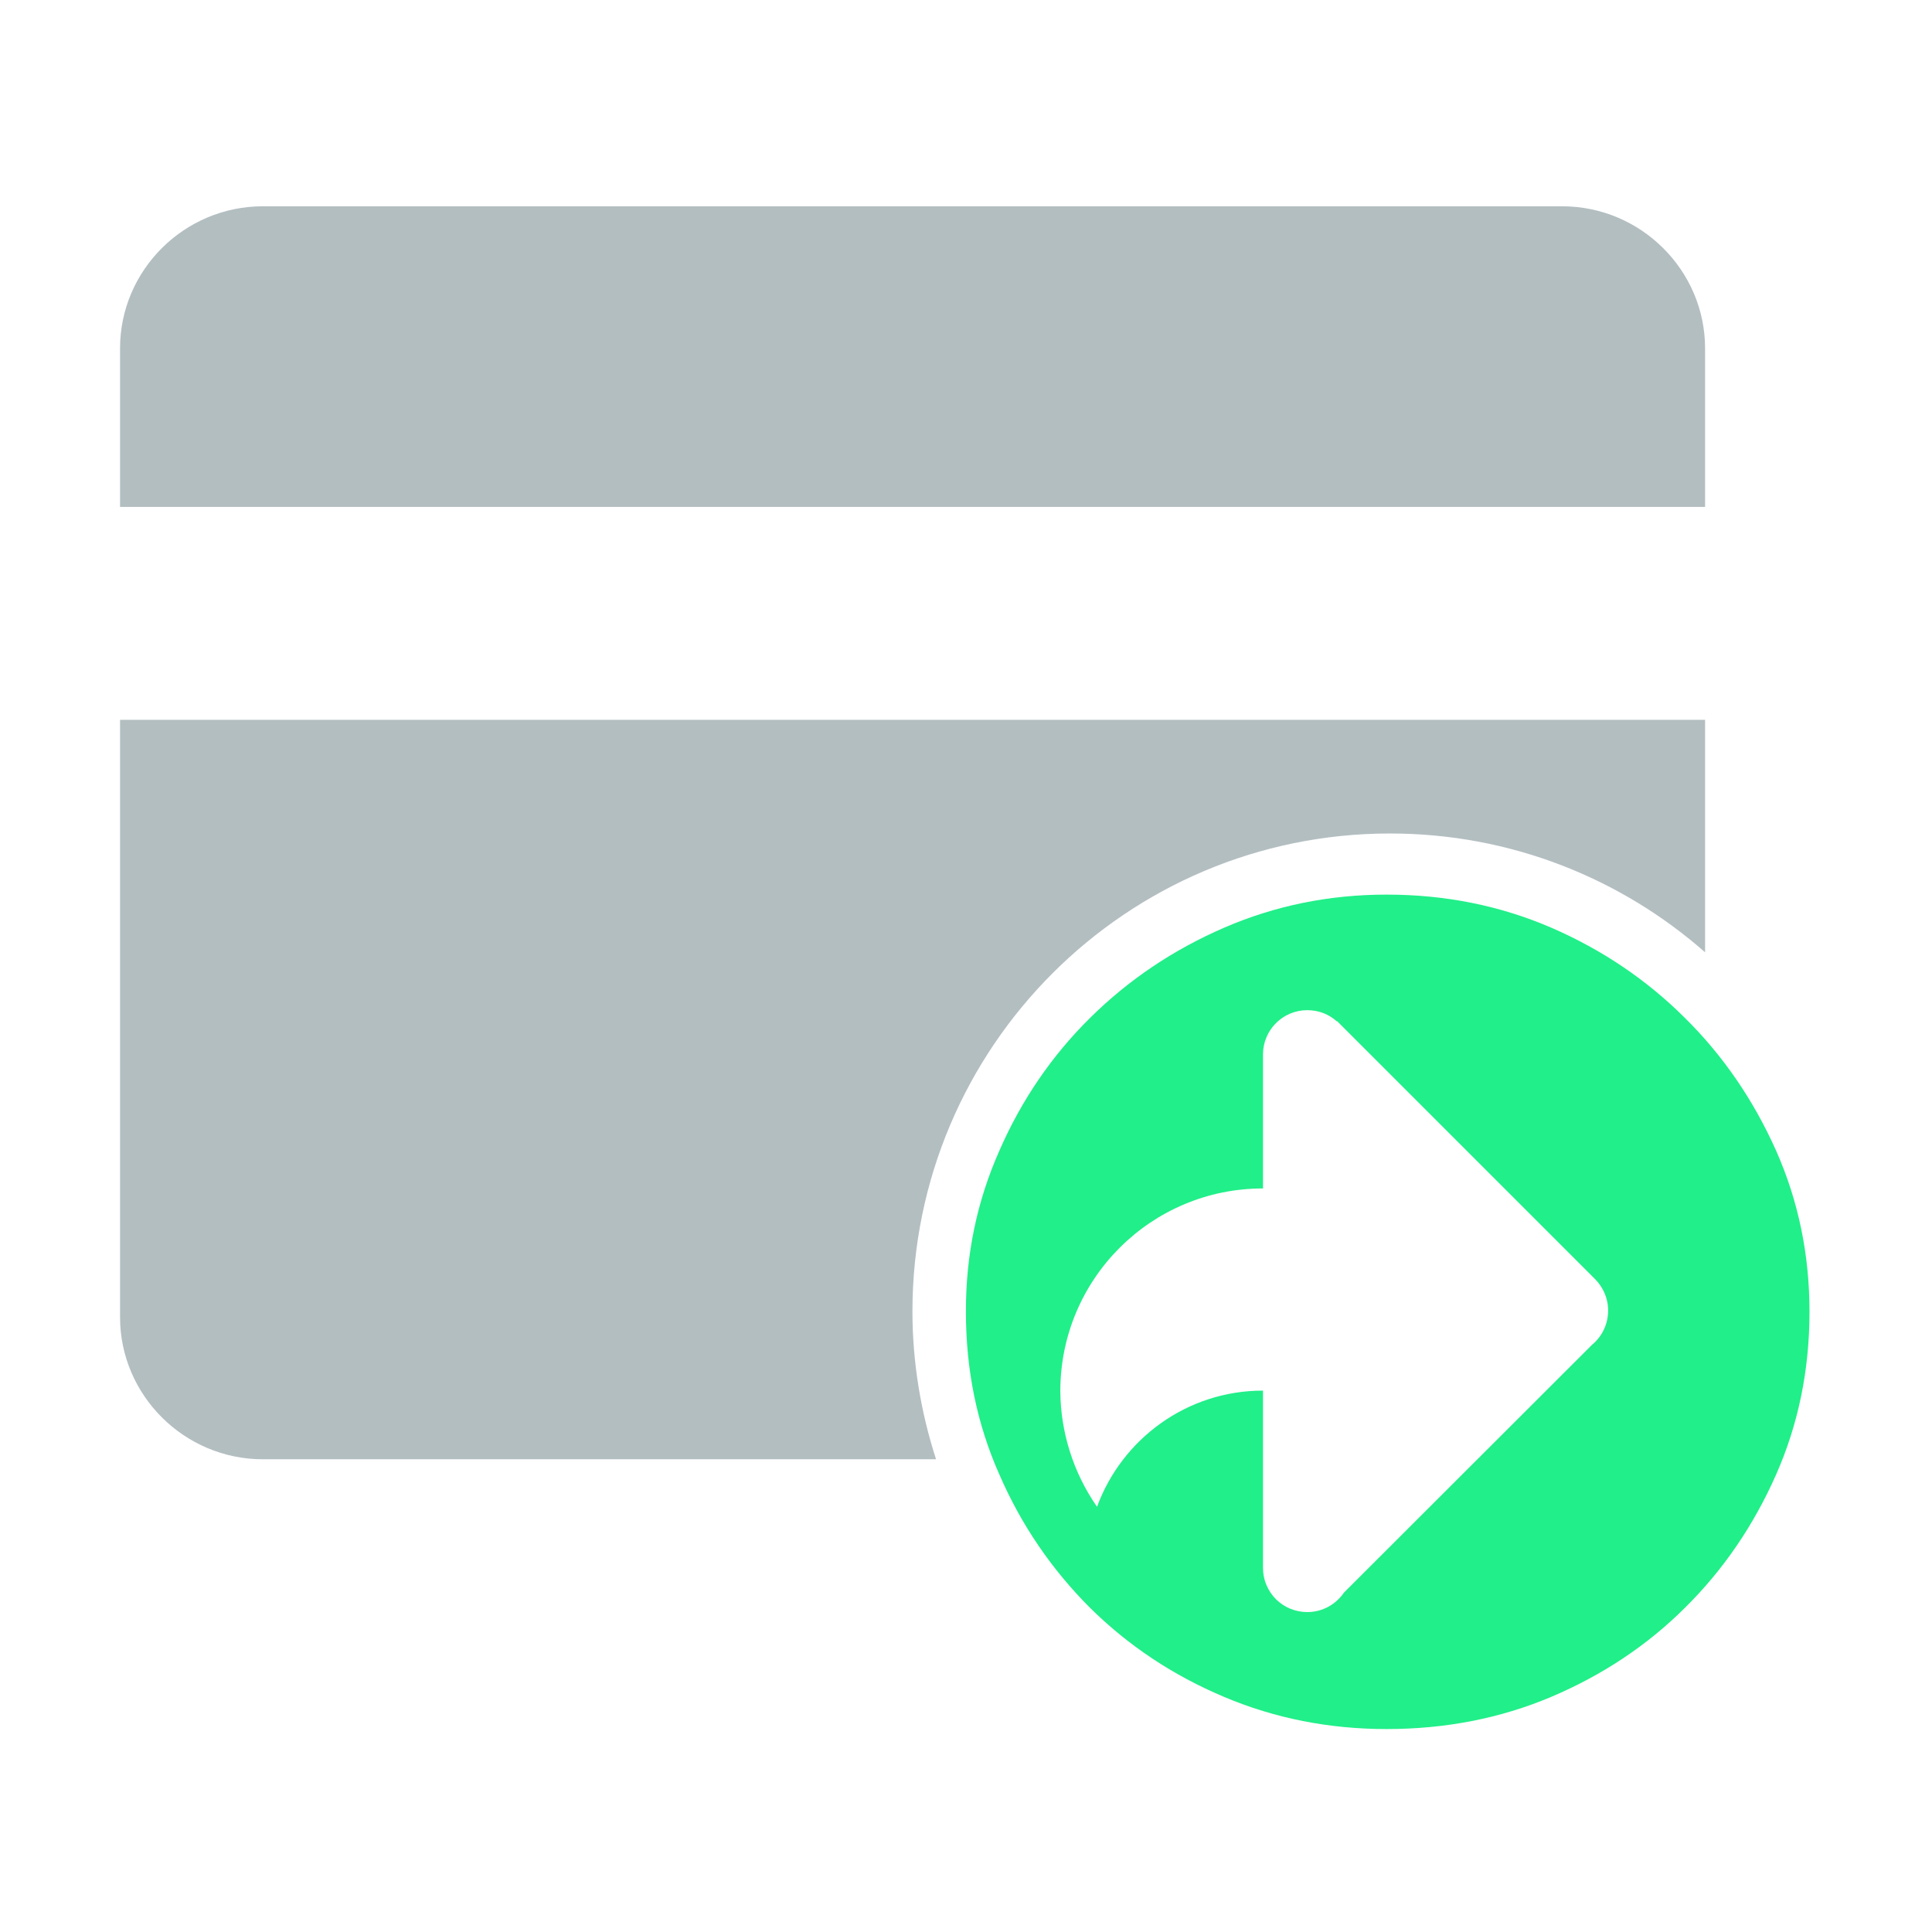
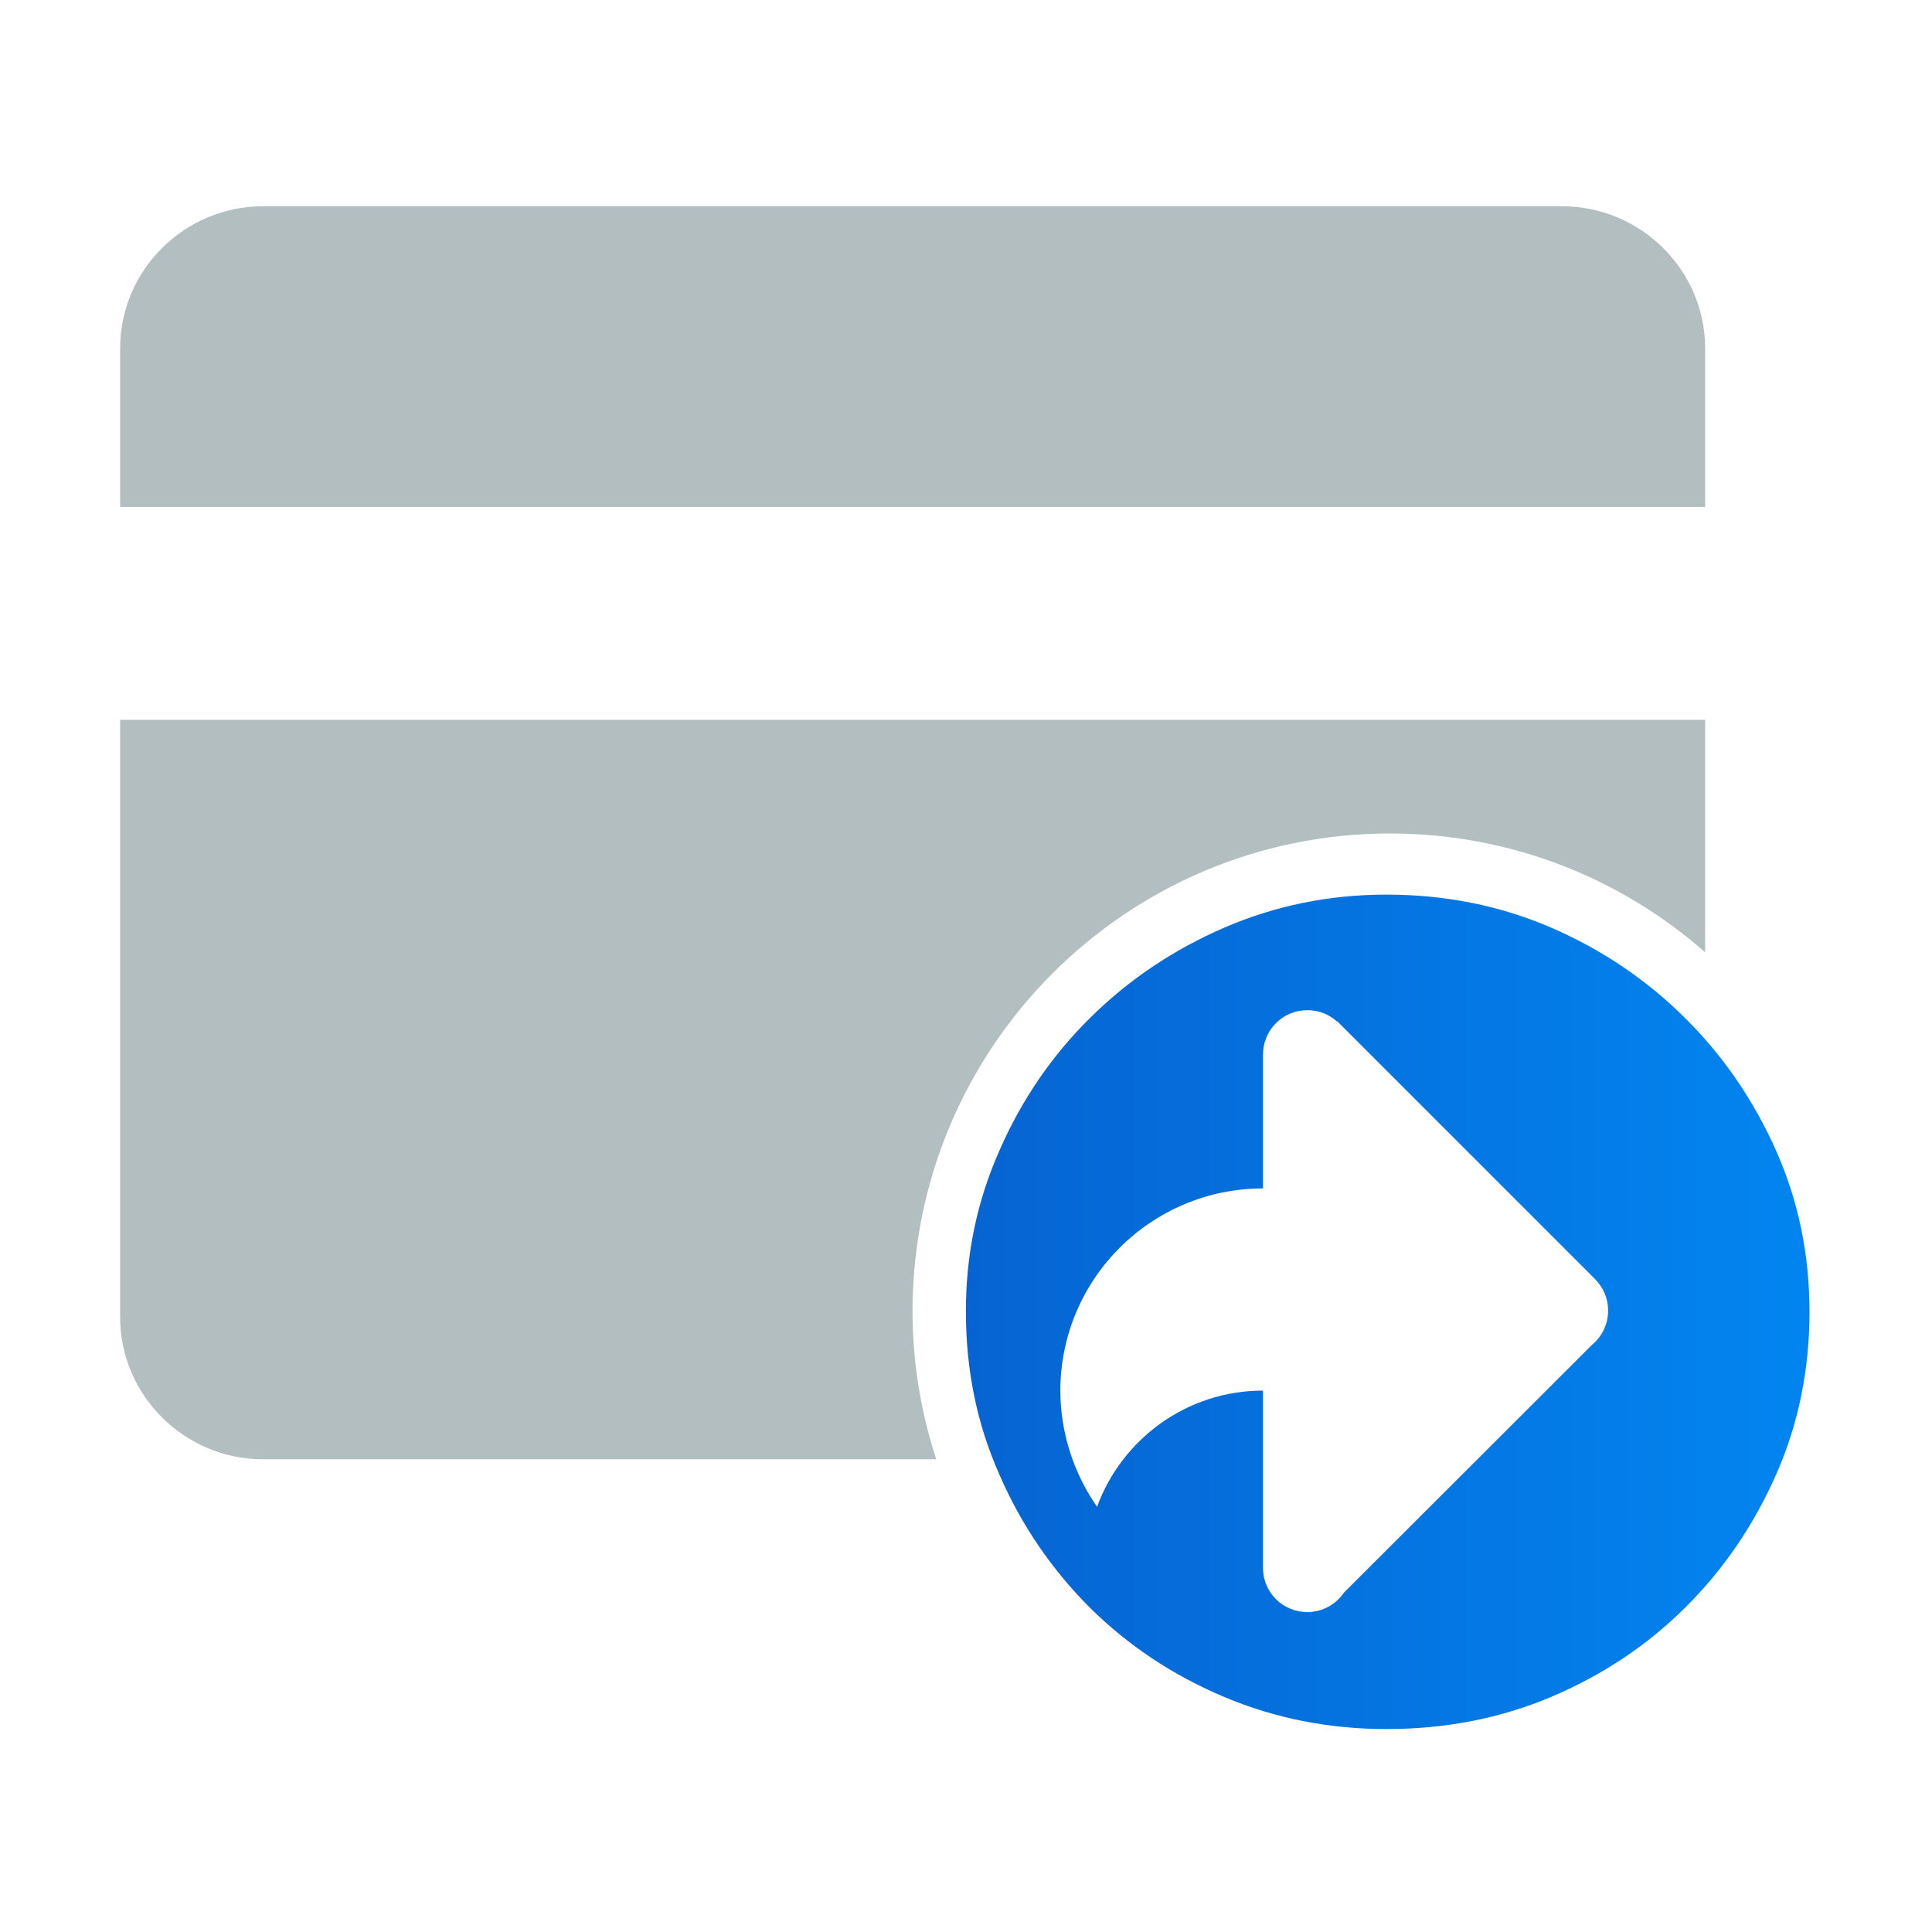
<svg xmlns="http://www.w3.org/2000/svg" width="22" height="22" viewBox="0 0 22 22" fill="none">
-   <path d="M19.416 3.967C19.416 3.078 18.684 2.349 17.788 2.349H2.993C2.099 2.349 1.367 3.076 1.367 3.967V5.772H19.416V3.967ZM15.828 9.491C17.203 9.491 18.46 10.003 19.416 10.844V8.197H1.367V14.999C1.367 15.888 2.099 16.617 2.993 16.617H10.659C10.487 16.086 10.39 15.517 10.39 14.929C10.393 11.926 12.826 9.491 15.828 9.491Z" fill="#B3BEC1" />
-   <path fill-rule="evenodd" clip-rule="evenodd" d="M11.381 13.101C11.632 12.526 11.979 12.019 12.413 11.591C12.849 11.159 13.356 10.817 13.939 10.564C14.519 10.313 15.136 10.187 15.789 10.187C16.458 10.187 17.083 10.313 17.663 10.563C18.243 10.814 18.753 11.159 19.186 11.591C19.623 12.022 19.968 12.529 20.224 13.101C20.48 13.678 20.605 14.29 20.605 14.938C20.605 15.602 20.477 16.221 20.224 16.793C19.968 17.371 19.625 17.875 19.186 18.309C18.753 18.74 18.243 19.077 17.663 19.323C17.083 19.568 16.458 19.689 15.789 19.689C15.136 19.689 14.519 19.568 13.939 19.323C13.356 19.077 12.849 18.74 12.413 18.309C11.979 17.875 11.632 17.371 11.381 16.793C11.125 16.218 10.999 15.602 10.999 14.938C10.997 14.29 11.125 13.676 11.381 13.101ZM12.492 17.158C12.775 16.387 13.514 15.835 14.382 15.835V17.853C14.382 17.919 14.394 17.985 14.42 18.046C14.445 18.107 14.482 18.163 14.529 18.21C14.576 18.257 14.632 18.294 14.693 18.319C14.754 18.344 14.82 18.357 14.886 18.357C15.061 18.357 15.213 18.268 15.304 18.135L18.129 15.313C18.241 15.221 18.312 15.08 18.312 14.923C18.312 14.782 18.254 14.657 18.163 14.565L15.226 11.628L15.223 11.631C15.134 11.55 15.017 11.503 14.886 11.503C14.606 11.503 14.382 11.73 14.382 12.007V13.533C13.107 13.533 12.074 14.565 12.074 15.841C12.077 16.312 12.223 16.771 12.492 17.158Z" fill="#21EF89" />
+   <path d="M19.417 3.967C19.417 3.078 18.685 2.349 17.789 2.349H2.994C2.1 2.349 1.368 3.076 1.368 3.967V5.772H19.417V3.967ZM15.829 9.491C17.204 9.491 18.461 10.003 19.417 10.844V8.197H1.368V14.999C1.368 15.888 2.1 16.617 2.994 16.617H10.661C10.488 16.086 10.391 15.517 10.391 14.929C10.394 11.926 12.827 9.491 15.829 9.491Z" fill="#B3BEC1" />
+   <path fill-rule="evenodd" clip-rule="evenodd" d="M11.381 13.101C11.632 12.526 11.979 12.019 12.413 11.591C12.849 11.159 13.356 10.817 13.939 10.564C14.519 10.313 15.136 10.187 15.789 10.187C16.458 10.187 17.083 10.313 17.663 10.563C18.243 10.814 18.753 11.159 19.186 11.591C19.623 12.022 19.968 12.529 20.224 13.101C20.48 13.678 20.605 14.29 20.605 14.938C20.605 15.602 20.477 16.221 20.224 16.793C19.968 17.371 19.625 17.875 19.186 18.309C18.753 18.74 18.243 19.077 17.663 19.323C17.083 19.568 16.458 19.689 15.789 19.689C15.136 19.689 14.519 19.568 13.939 19.323C13.356 19.077 12.849 18.74 12.413 18.309C11.979 17.875 11.632 17.371 11.381 16.793C11.125 16.218 10.999 15.602 10.999 14.938C10.997 14.29 11.125 13.676 11.381 13.101ZM12.492 17.158C12.775 16.387 13.514 15.835 14.382 15.835V17.853C14.382 17.919 14.394 17.985 14.42 18.046C14.445 18.107 14.482 18.163 14.529 18.21C14.576 18.257 14.632 18.294 14.693 18.319C14.754 18.344 14.82 18.357 14.886 18.357C15.061 18.357 15.213 18.268 15.304 18.135L18.129 15.313C18.241 15.221 18.312 15.08 18.312 14.923C18.312 14.782 18.254 14.657 18.163 14.565L15.226 11.628L15.223 11.631C15.134 11.55 15.017 11.503 14.886 11.503C14.606 11.503 14.382 11.73 14.382 12.007V13.533C13.107 13.533 12.074 14.565 12.074 15.841C12.077 16.312 12.223 16.771 12.492 17.158Z" fill="url(#paint0_linear_79_17761)" />
+   <defs>
+     <linearGradient id="paint0_linear_79_17761" x1="21.24" y1="14.594" x2="10.999" y2="14.594" gradientUnits="userSpaceOnUse">
+       <stop stop-color="#0287F2" />
+       <stop offset="1" stop-color="#0664D2" />
+     </linearGradient>
+   </defs>
</svg>
